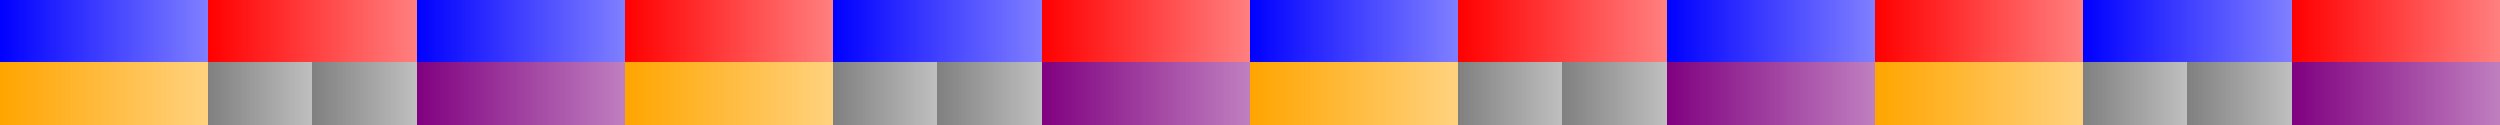
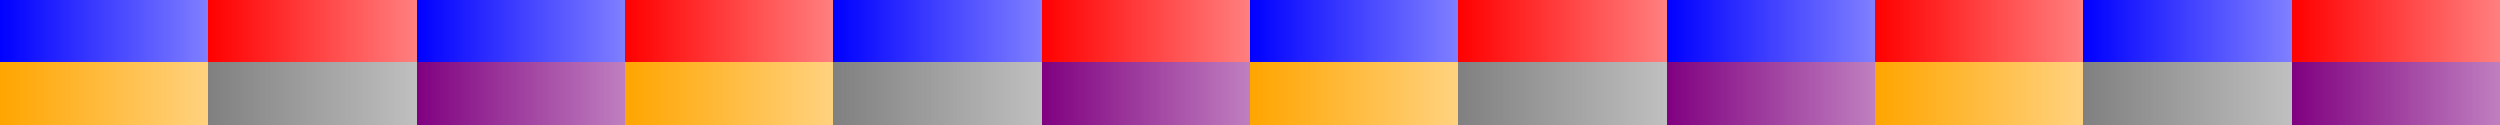
<svg xmlns="http://www.w3.org/2000/svg" width="600pt" height="30pt" viewBox="0 0 600 30" version="1.1" shape-rendering="crispEdges">
  <defs>
    <linearGradient id="linear0" gradientUnits="userSpaceOnUse" x1="0" y1="0" x2="50" y2="0">
      <stop offset="0" style="stop-color:rgb(0%,0%,100%);stop-opacity:1;" />
      <stop offset="1" style="stop-color:rgb(0%,0%,100%);stop-opacity:0.5;" />
    </linearGradient>
    <linearGradient id="linear1" gradientUnits="userSpaceOnUse" x1="50" y1="0" x2="100" y2="0">
      <stop offset="0" style="stop-color:rgb(100%,0%,0%);stop-opacity:1;" />
      <stop offset="1" style="stop-color:rgb(100%,0%,0%);stop-opacity:0.5;" />
    </linearGradient>
    <linearGradient id="linear2" gradientUnits="userSpaceOnUse" x1="100" y1="0" x2="150" y2="0">
      <stop offset="0" style="stop-color:rgb(0%,0%,100%);stop-opacity:1;" />
      <stop offset="1" style="stop-color:rgb(0%,0%,100%);stop-opacity:0.5;" />
    </linearGradient>
    <linearGradient id="linear3" gradientUnits="userSpaceOnUse" x1="150" y1="0" x2="200" y2="0">
      <stop offset="0" style="stop-color:rgb(100%,0%,0%);stop-opacity:1;" />
      <stop offset="1" style="stop-color:rgb(100%,0%,0%);stop-opacity:0.5;" />
    </linearGradient>
    <linearGradient id="linear4" gradientUnits="userSpaceOnUse" x1="200" y1="0" x2="250" y2="0">
      <stop offset="0" style="stop-color:rgb(0%,0%,100%);stop-opacity:1;" />
      <stop offset="1" style="stop-color:rgb(0%,0%,100%);stop-opacity:0.5;" />
    </linearGradient>
    <linearGradient id="linear5" gradientUnits="userSpaceOnUse" x1="250" y1="0" x2="300" y2="0">
      <stop offset="0" style="stop-color:rgb(100%,0%,0%);stop-opacity:1;" />
      <stop offset="1" style="stop-color:rgb(100%,0%,0%);stop-opacity:0.5;" />
    </linearGradient>
    <linearGradient id="linear6" gradientUnits="userSpaceOnUse" x1="300" y1="0" x2="350" y2="0">
      <stop offset="0" style="stop-color:rgb(0%,0%,100%);stop-opacity:1;" />
      <stop offset="1" style="stop-color:rgb(0%,0%,100%);stop-opacity:0.5;" />
    </linearGradient>
    <linearGradient id="linear7" gradientUnits="userSpaceOnUse" x1="350" y1="0" x2="400" y2="0">
      <stop offset="0" style="stop-color:rgb(100%,0%,0%);stop-opacity:1;" />
      <stop offset="1" style="stop-color:rgb(100%,0%,0%);stop-opacity:0.5;" />
    </linearGradient>
    <linearGradient id="linear8" gradientUnits="userSpaceOnUse" x1="400" y1="0" x2="450" y2="0">
      <stop offset="0" style="stop-color:rgb(0%,0%,100%);stop-opacity:1;" />
      <stop offset="1" style="stop-color:rgb(0%,0%,100%);stop-opacity:0.5;" />
    </linearGradient>
    <linearGradient id="linear9" gradientUnits="userSpaceOnUse" x1="450" y1="0" x2="500" y2="0">
      <stop offset="0" style="stop-color:rgb(100%,0%,0%);stop-opacity:1;" />
      <stop offset="1" style="stop-color:rgb(100%,0%,0%);stop-opacity:0.5;" />
    </linearGradient>
    <linearGradient id="linear10" gradientUnits="userSpaceOnUse" x1="500" y1="0" x2="550" y2="0">
      <stop offset="0" style="stop-color:rgb(0%,0%,100%);stop-opacity:1;" />
      <stop offset="1" style="stop-color:rgb(0%,0%,100%);stop-opacity:0.5;" />
    </linearGradient>
    <linearGradient id="linear11" gradientUnits="userSpaceOnUse" x1="550" y1="0" x2="600" y2="0">
      <stop offset="0" style="stop-color:rgb(100%,0%,0%);stop-opacity:1;" />
      <stop offset="1" style="stop-color:rgb(100%,0%,0%);stop-opacity:0.5;" />
    </linearGradient>
-     <linearGradient id="linear12" gradientUnits="userSpaceOnUse" x1="50" y1="0" x2="75" y2="0">
+     <linearGradient id="linear12" gradientUnits="userSpaceOnUse" x1="0" y1="0" x2="50" y2="0">
+       <stop offset="0" style="stop-color:rgb(100%,64.706%,0%);stop-opacity:1;" />
+       <stop offset="1" style="stop-color:rgb(100%,64.706%,0%);stop-opacity:0.5;" />
+     </linearGradient>
+     <linearGradient id="linear13" gradientUnits="userSpaceOnUse" x1="50" y1="0" x2="100" y2="0">
      <stop offset="0" style="stop-color:rgb(50.196%,50.196%,50.196%);stop-opacity:1;" />
      <stop offset="1" style="stop-color:rgb(50.196%,50.196%,50.196%);stop-opacity:0.5;" />
    </linearGradient>
-     <linearGradient id="linear13" gradientUnits="userSpaceOnUse" x1="75" y1="0" x2="100" y2="0">
+     <linearGradient id="linear14" gradientUnits="userSpaceOnUse" x1="100" y1="0" x2="150" y2="0">
+       <stop offset="0" style="stop-color:rgb(50.196%,0%,50.196%);stop-opacity:1;" />
+       <stop offset="1" style="stop-color:rgb(50.196%,0%,50.196%);stop-opacity:0.5;" />
+     </linearGradient>
+     <linearGradient id="linear15" gradientUnits="userSpaceOnUse" x1="150" y1="0" x2="200" y2="0">
+       <stop offset="0" style="stop-color:rgb(100%,64.706%,0%);stop-opacity:1;" />
+       <stop offset="1" style="stop-color:rgb(100%,64.706%,0%);stop-opacity:0.5;" />
+     </linearGradient>
+     <linearGradient id="linear16" gradientUnits="userSpaceOnUse" x1="200" y1="0" x2="250" y2="0">
      <stop offset="0" style="stop-color:rgb(50.196%,50.196%,50.196%);stop-opacity:1;" />
      <stop offset="1" style="stop-color:rgb(50.196%,50.196%,50.196%);stop-opacity:0.5;" />
    </linearGradient>
-     <linearGradient id="linear14" gradientUnits="userSpaceOnUse" x1="200" y1="0" x2="225" y2="0">
+     <linearGradient id="linear17" gradientUnits="userSpaceOnUse" x1="250" y1="0" x2="300" y2="0">
+       <stop offset="0" style="stop-color:rgb(50.196%,0%,50.196%);stop-opacity:1;" />
+       <stop offset="1" style="stop-color:rgb(50.196%,0%,50.196%);stop-opacity:0.5;" />
+     </linearGradient>
+     <linearGradient id="linear18" gradientUnits="userSpaceOnUse" x1="300" y1="0" x2="350" y2="0">
+       <stop offset="0" style="stop-color:rgb(100%,64.706%,0%);stop-opacity:1;" />
+       <stop offset="1" style="stop-color:rgb(100%,64.706%,0%);stop-opacity:0.5;" />
+     </linearGradient>
+     <linearGradient id="linear19" gradientUnits="userSpaceOnUse" x1="350" y1="0" x2="400" y2="0">
      <stop offset="0" style="stop-color:rgb(50.196%,50.196%,50.196%);stop-opacity:1;" />
      <stop offset="1" style="stop-color:rgb(50.196%,50.196%,50.196%);stop-opacity:0.5;" />
    </linearGradient>
-     <linearGradient id="linear15" gradientUnits="userSpaceOnUse" x1="225" y1="0" x2="250" y2="0">
+     <linearGradient id="linear20" gradientUnits="userSpaceOnUse" x1="400" y1="0" x2="450" y2="0">
+       <stop offset="0" style="stop-color:rgb(50.196%,0%,50.196%);stop-opacity:1;" />
+       <stop offset="1" style="stop-color:rgb(50.196%,0%,50.196%);stop-opacity:0.5;" />
+     </linearGradient>
+     <linearGradient id="linear21" gradientUnits="userSpaceOnUse" x1="450" y1="0" x2="500" y2="0">
+       <stop offset="0" style="stop-color:rgb(100%,64.706%,0%);stop-opacity:1;" />
+       <stop offset="1" style="stop-color:rgb(100%,64.706%,0%);stop-opacity:0.5;" />
+     </linearGradient>
+     <linearGradient id="linear22" gradientUnits="userSpaceOnUse" x1="500" y1="0" x2="550" y2="0">
      <stop offset="0" style="stop-color:rgb(50.196%,50.196%,50.196%);stop-opacity:1;" />
      <stop offset="1" style="stop-color:rgb(50.196%,50.196%,50.196%);stop-opacity:0.5;" />
    </linearGradient>
-     <linearGradient id="linear16" gradientUnits="userSpaceOnUse" x1="350" y1="0" x2="375" y2="0">
-       <stop offset="0" style="stop-color:rgb(50.196%,50.196%,50.196%);stop-opacity:1;" />
-       <stop offset="1" style="stop-color:rgb(50.196%,50.196%,50.196%);stop-opacity:0.5;" />
-     </linearGradient>
-     <linearGradient id="linear17" gradientUnits="userSpaceOnUse" x1="375" y1="0" x2="400" y2="0">
-       <stop offset="0" style="stop-color:rgb(50.196%,50.196%,50.196%);stop-opacity:1;" />
-       <stop offset="1" style="stop-color:rgb(50.196%,50.196%,50.196%);stop-opacity:0.5;" />
-     </linearGradient>
-     <linearGradient id="linear18" gradientUnits="userSpaceOnUse" x1="500" y1="0" x2="525" y2="0">
-       <stop offset="0" style="stop-color:rgb(50.196%,50.196%,50.196%);stop-opacity:1;" />
-       <stop offset="1" style="stop-color:rgb(50.196%,50.196%,50.196%);stop-opacity:0.5;" />
-     </linearGradient>
-     <linearGradient id="linear19" gradientUnits="userSpaceOnUse" x1="525" y1="0" x2="550" y2="0">
-       <stop offset="0" style="stop-color:rgb(50.196%,50.196%,50.196%);stop-opacity:1;" />
-       <stop offset="1" style="stop-color:rgb(50.196%,50.196%,50.196%);stop-opacity:0.5;" />
-     </linearGradient>
-     <linearGradient id="linear20" gradientUnits="userSpaceOnUse" x1="0" y1="0" x2="50" y2="0">
-       <stop offset="0" style="stop-color:rgb(100%,64.706%,0%);stop-opacity:1;" />
-       <stop offset="1" style="stop-color:rgb(100%,64.706%,0%);stop-opacity:0.5;" />
-     </linearGradient>
-     <linearGradient id="linear21" gradientUnits="userSpaceOnUse" x1="100" y1="0" x2="150" y2="0">
-       <stop offset="0" style="stop-color:rgb(50.196%,0%,50.196%);stop-opacity:1;" />
-       <stop offset="1" style="stop-color:rgb(50.196%,0%,50.196%);stop-opacity:0.5;" />
-     </linearGradient>
-     <linearGradient id="linear22" gradientUnits="userSpaceOnUse" x1="150" y1="0" x2="200" y2="0">
-       <stop offset="0" style="stop-color:rgb(100%,64.706%,0%);stop-opacity:1;" />
-       <stop offset="1" style="stop-color:rgb(100%,64.706%,0%);stop-opacity:0.5;" />
-     </linearGradient>
-     <linearGradient id="linear23" gradientUnits="userSpaceOnUse" x1="250" y1="0" x2="300" y2="0">
-       <stop offset="0" style="stop-color:rgb(50.196%,0%,50.196%);stop-opacity:1;" />
-       <stop offset="1" style="stop-color:rgb(50.196%,0%,50.196%);stop-opacity:0.5;" />
-     </linearGradient>
-     <linearGradient id="linear24" gradientUnits="userSpaceOnUse" x1="300" y1="0" x2="350" y2="0">
-       <stop offset="0" style="stop-color:rgb(100%,64.706%,0%);stop-opacity:1;" />
-       <stop offset="1" style="stop-color:rgb(100%,64.706%,0%);stop-opacity:0.5;" />
-     </linearGradient>
-     <linearGradient id="linear25" gradientUnits="userSpaceOnUse" x1="400" y1="0" x2="450" y2="0">
-       <stop offset="0" style="stop-color:rgb(50.196%,0%,50.196%);stop-opacity:1;" />
-       <stop offset="1" style="stop-color:rgb(50.196%,0%,50.196%);stop-opacity:0.5;" />
-     </linearGradient>
-     <linearGradient id="linear26" gradientUnits="userSpaceOnUse" x1="450" y1="0" x2="500" y2="0">
-       <stop offset="0" style="stop-color:rgb(100%,64.706%,0%);stop-opacity:1;" />
-       <stop offset="1" style="stop-color:rgb(100%,64.706%,0%);stop-opacity:0.5;" />
-     </linearGradient>
-     <linearGradient id="linear27" gradientUnits="userSpaceOnUse" x1="550" y1="0" x2="600" y2="0">
+     <linearGradient id="linear23" gradientUnits="userSpaceOnUse" x1="550" y1="0" x2="600" y2="0">
      <stop offset="0" style="stop-color:rgb(50.196%,0%,50.196%);stop-opacity:1;" />
      <stop offset="1" style="stop-color:rgb(50.196%,0%,50.196%);stop-opacity:0.5;" />
    </linearGradient>
  </defs>
-   <g id="surface141">
+   <g id="surface145">
    <path style=" stroke:none;fill-rule:nonzero;fill:url(#linear0);" d="M 0 0 L 50 0 L 50 15 L 0 15 Z M 0 0 " />
    <path style=" stroke:none;fill-rule:nonzero;fill:url(#linear1);" d="M 50 0 L 100 0 L 100 15 L 50 15 Z M 50 0 " />
    <path style=" stroke:none;fill-rule:nonzero;fill:url(#linear2);" d="M 100 0 L 150 0 L 150 15 L 100 15 Z M 100 0 " />
    <path style=" stroke:none;fill-rule:nonzero;fill:url(#linear3);" d="M 150 0 L 200 0 L 200 15 L 150 15 Z M 150 0 " />
    <path style=" stroke:none;fill-rule:nonzero;fill:url(#linear4);" d="M 200 0 L 250 0 L 250 15 L 200 15 Z M 200 0 " />
    <path style=" stroke:none;fill-rule:nonzero;fill:url(#linear5);" d="M 250 0 L 300 0 L 300 15 L 250 15 Z M 250 0 " />
    <path style=" stroke:none;fill-rule:nonzero;fill:url(#linear6);" d="M 300 0 L 350 0 L 350 15 L 300 15 Z M 300 0 " />
    <path style=" stroke:none;fill-rule:nonzero;fill:url(#linear7);" d="M 350 0 L 400 0 L 400 15 L 350 15 Z M 350 0 " />
    <path style=" stroke:none;fill-rule:nonzero;fill:url(#linear8);" d="M 400 0 L 450 0 L 450 15 L 400 15 Z M 400 0 " />
    <path style=" stroke:none;fill-rule:nonzero;fill:url(#linear9);" d="M 450 0 L 500 0 L 500 15 L 450 15 Z M 450 0 " />
    <path style=" stroke:none;fill-rule:nonzero;fill:url(#linear10);" d="M 500 0 L 550 0 L 550 15 L 500 15 Z M 500 0 " />
    <path style=" stroke:none;fill-rule:nonzero;fill:url(#linear11);" d="M 550 0 L 600 0 L 600 15 L 550 15 Z M 550 0 " />
-     <path style=" stroke:none;fill-rule:nonzero;fill:url(#linear12);" d="M 50 15 L 75 15 L 75 30 L 50 30 Z M 50 15 " />
-     <path style=" stroke:none;fill-rule:nonzero;fill:url(#linear13);" d="M 75 15 L 100 15 L 100 30 L 75 30 Z M 75 15 " />
-     <path style=" stroke:none;fill-rule:nonzero;fill:url(#linear14);" d="M 200 15 L 225 15 L 225 30 L 200 30 Z M 200 15 " />
-     <path style=" stroke:none;fill-rule:nonzero;fill:url(#linear15);" d="M 225 15 L 250 15 L 250 30 L 225 30 Z M 225 15 " />
-     <path style=" stroke:none;fill-rule:nonzero;fill:url(#linear16);" d="M 350 15 L 375 15 L 375 30 L 350 30 Z M 350 15 " />
-     <path style=" stroke:none;fill-rule:nonzero;fill:url(#linear17);" d="M 375 15 L 400 15 L 400 30 L 375 30 Z M 375 15 " />
-     <path style=" stroke:none;fill-rule:nonzero;fill:url(#linear18);" d="M 500 15 L 525 15 L 525 30 L 500 30 Z M 500 15 " />
-     <path style=" stroke:none;fill-rule:nonzero;fill:url(#linear19);" d="M 525 15 L 550 15 L 550 30 L 525 30 Z M 525 15 " />
-     <path style=" stroke:none;fill-rule:nonzero;fill:url(#linear20);" d="M 0 15 L 50 15 L 50 30 L 0 30 Z M 0 15 " />
-     <path style=" stroke:none;fill-rule:nonzero;fill:url(#linear21);" d="M 100 15 L 150 15 L 150 30 L 100 30 Z M 100 15 " />
-     <path style=" stroke:none;fill-rule:nonzero;fill:url(#linear22);" d="M 150 15 L 200 15 L 200 30 L 150 30 Z M 150 15 " />
-     <path style=" stroke:none;fill-rule:nonzero;fill:url(#linear23);" d="M 250 15 L 300 15 L 300 30 L 250 30 Z M 250 15 " />
-     <path style=" stroke:none;fill-rule:nonzero;fill:url(#linear24);" d="M 300 15 L 350 15 L 350 30 L 300 30 Z M 300 15 " />
-     <path style=" stroke:none;fill-rule:nonzero;fill:url(#linear25);" d="M 400 15 L 450 15 L 450 30 L 400 30 Z M 400 15 " />
-     <path style=" stroke:none;fill-rule:nonzero;fill:url(#linear26);" d="M 450 15 L 500 15 L 500 30 L 450 30 Z M 450 15 " />
-     <path style=" stroke:none;fill-rule:nonzero;fill:url(#linear27);" d="M 550 15 L 600 15 L 600 30 L 550 30 Z M 550 15 " />
+     <path style=" stroke:none;fill-rule:nonzero;fill:url(#linear12);" d="M 0 15 L 50 15 L 50 30 L 0 30 Z M 0 15 " />
+     <path style=" stroke:none;fill-rule:nonzero;fill:url(#linear13);" d="M 50 15 L 100 15 L 100 30 L 50 30 Z M 50 15 " />
+     <path style=" stroke:none;fill-rule:nonzero;fill:url(#linear14);" d="M 100 15 L 150 15 L 150 30 L 100 30 Z M 100 15 " />
+     <path style=" stroke:none;fill-rule:nonzero;fill:url(#linear15);" d="M 150 15 L 200 15 L 200 30 L 150 30 Z M 150 15 " />
+     <path style=" stroke:none;fill-rule:nonzero;fill:url(#linear16);" d="M 200 15 L 250 15 L 250 30 L 200 30 Z M 200 15 " />
+     <path style=" stroke:none;fill-rule:nonzero;fill:url(#linear17);" d="M 250 15 L 300 15 L 300 30 L 250 30 Z M 250 15 " />
+     <path style=" stroke:none;fill-rule:nonzero;fill:url(#linear18);" d="M 300 15 L 350 15 L 350 30 L 300 30 Z M 300 15 " />
+     <path style=" stroke:none;fill-rule:nonzero;fill:url(#linear19);" d="M 350 15 L 400 15 L 400 30 L 350 30 Z M 350 15 " />
+     <path style=" stroke:none;fill-rule:nonzero;fill:url(#linear20);" d="M 400 15 L 450 15 L 450 30 L 400 30 Z M 400 15 " />
+     <path style=" stroke:none;fill-rule:nonzero;fill:url(#linear21);" d="M 450 15 L 500 15 L 500 30 L 450 30 Z M 450 15 " />
+     <path style=" stroke:none;fill-rule:nonzero;fill:url(#linear22);" d="M 500 15 L 550 15 L 550 30 L 500 30 Z M 500 15 " />
+     <path style=" stroke:none;fill-rule:nonzero;fill:url(#linear23);" d="M 550 15 L 600 15 L 600 30 L 550 30 Z M 550 15 " />
  </g>
</svg>
